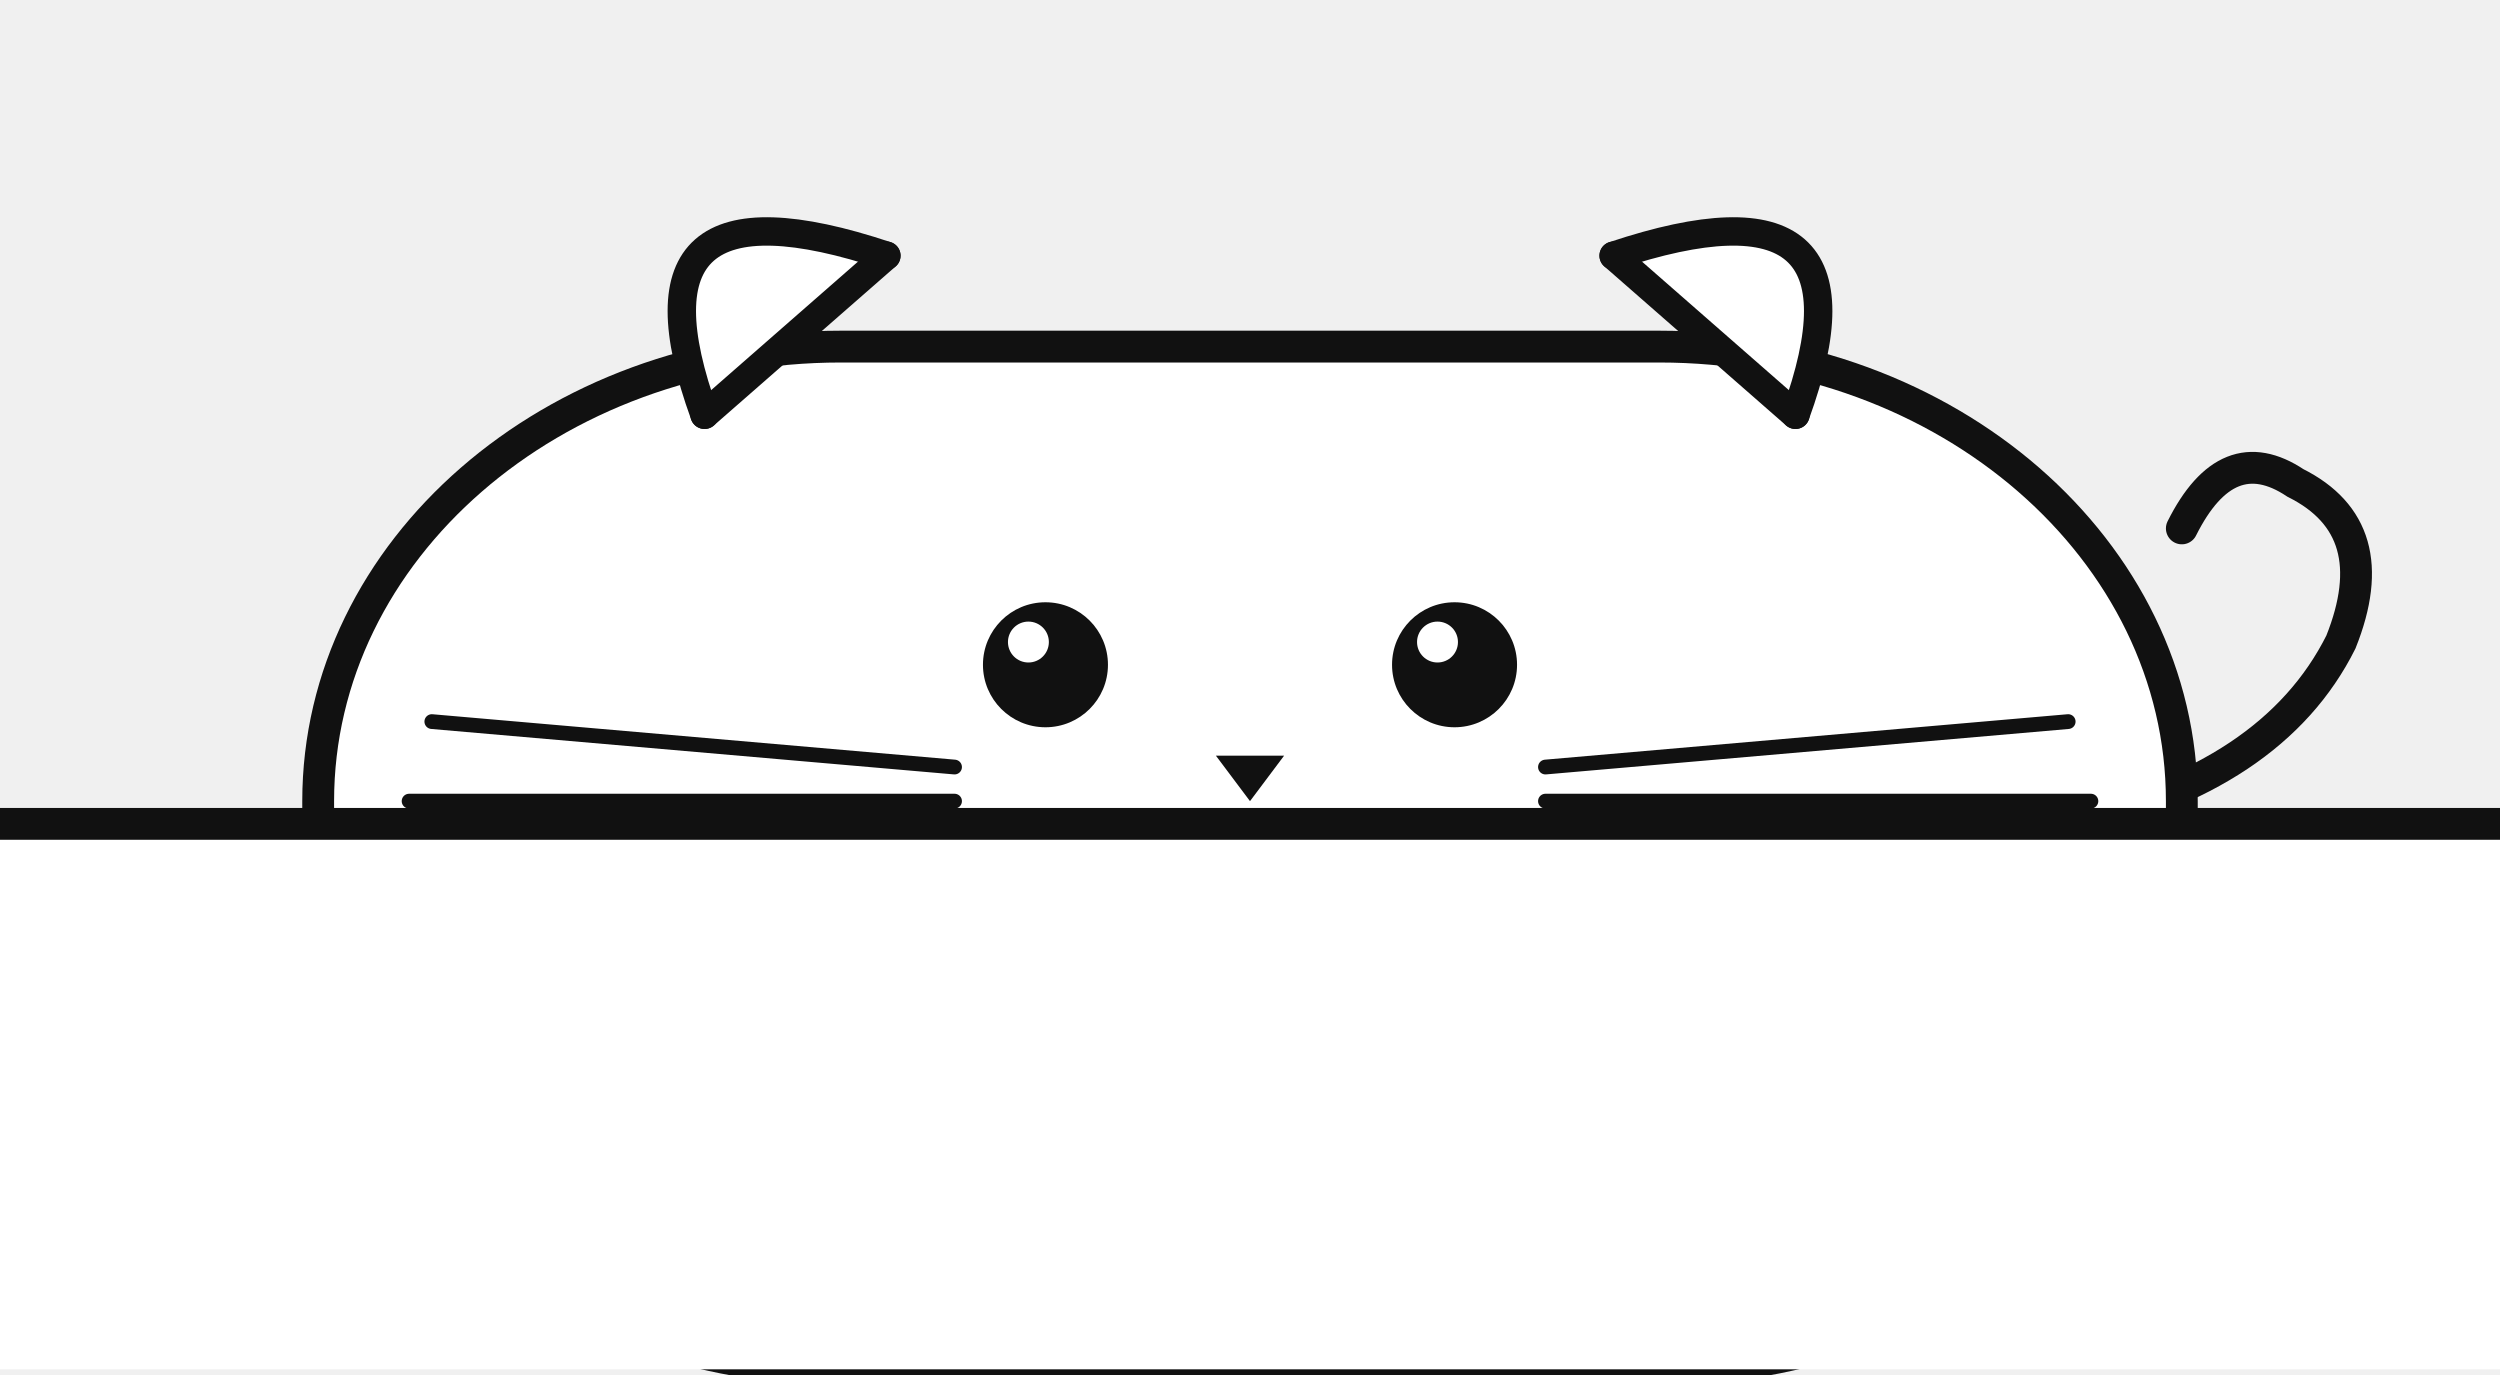
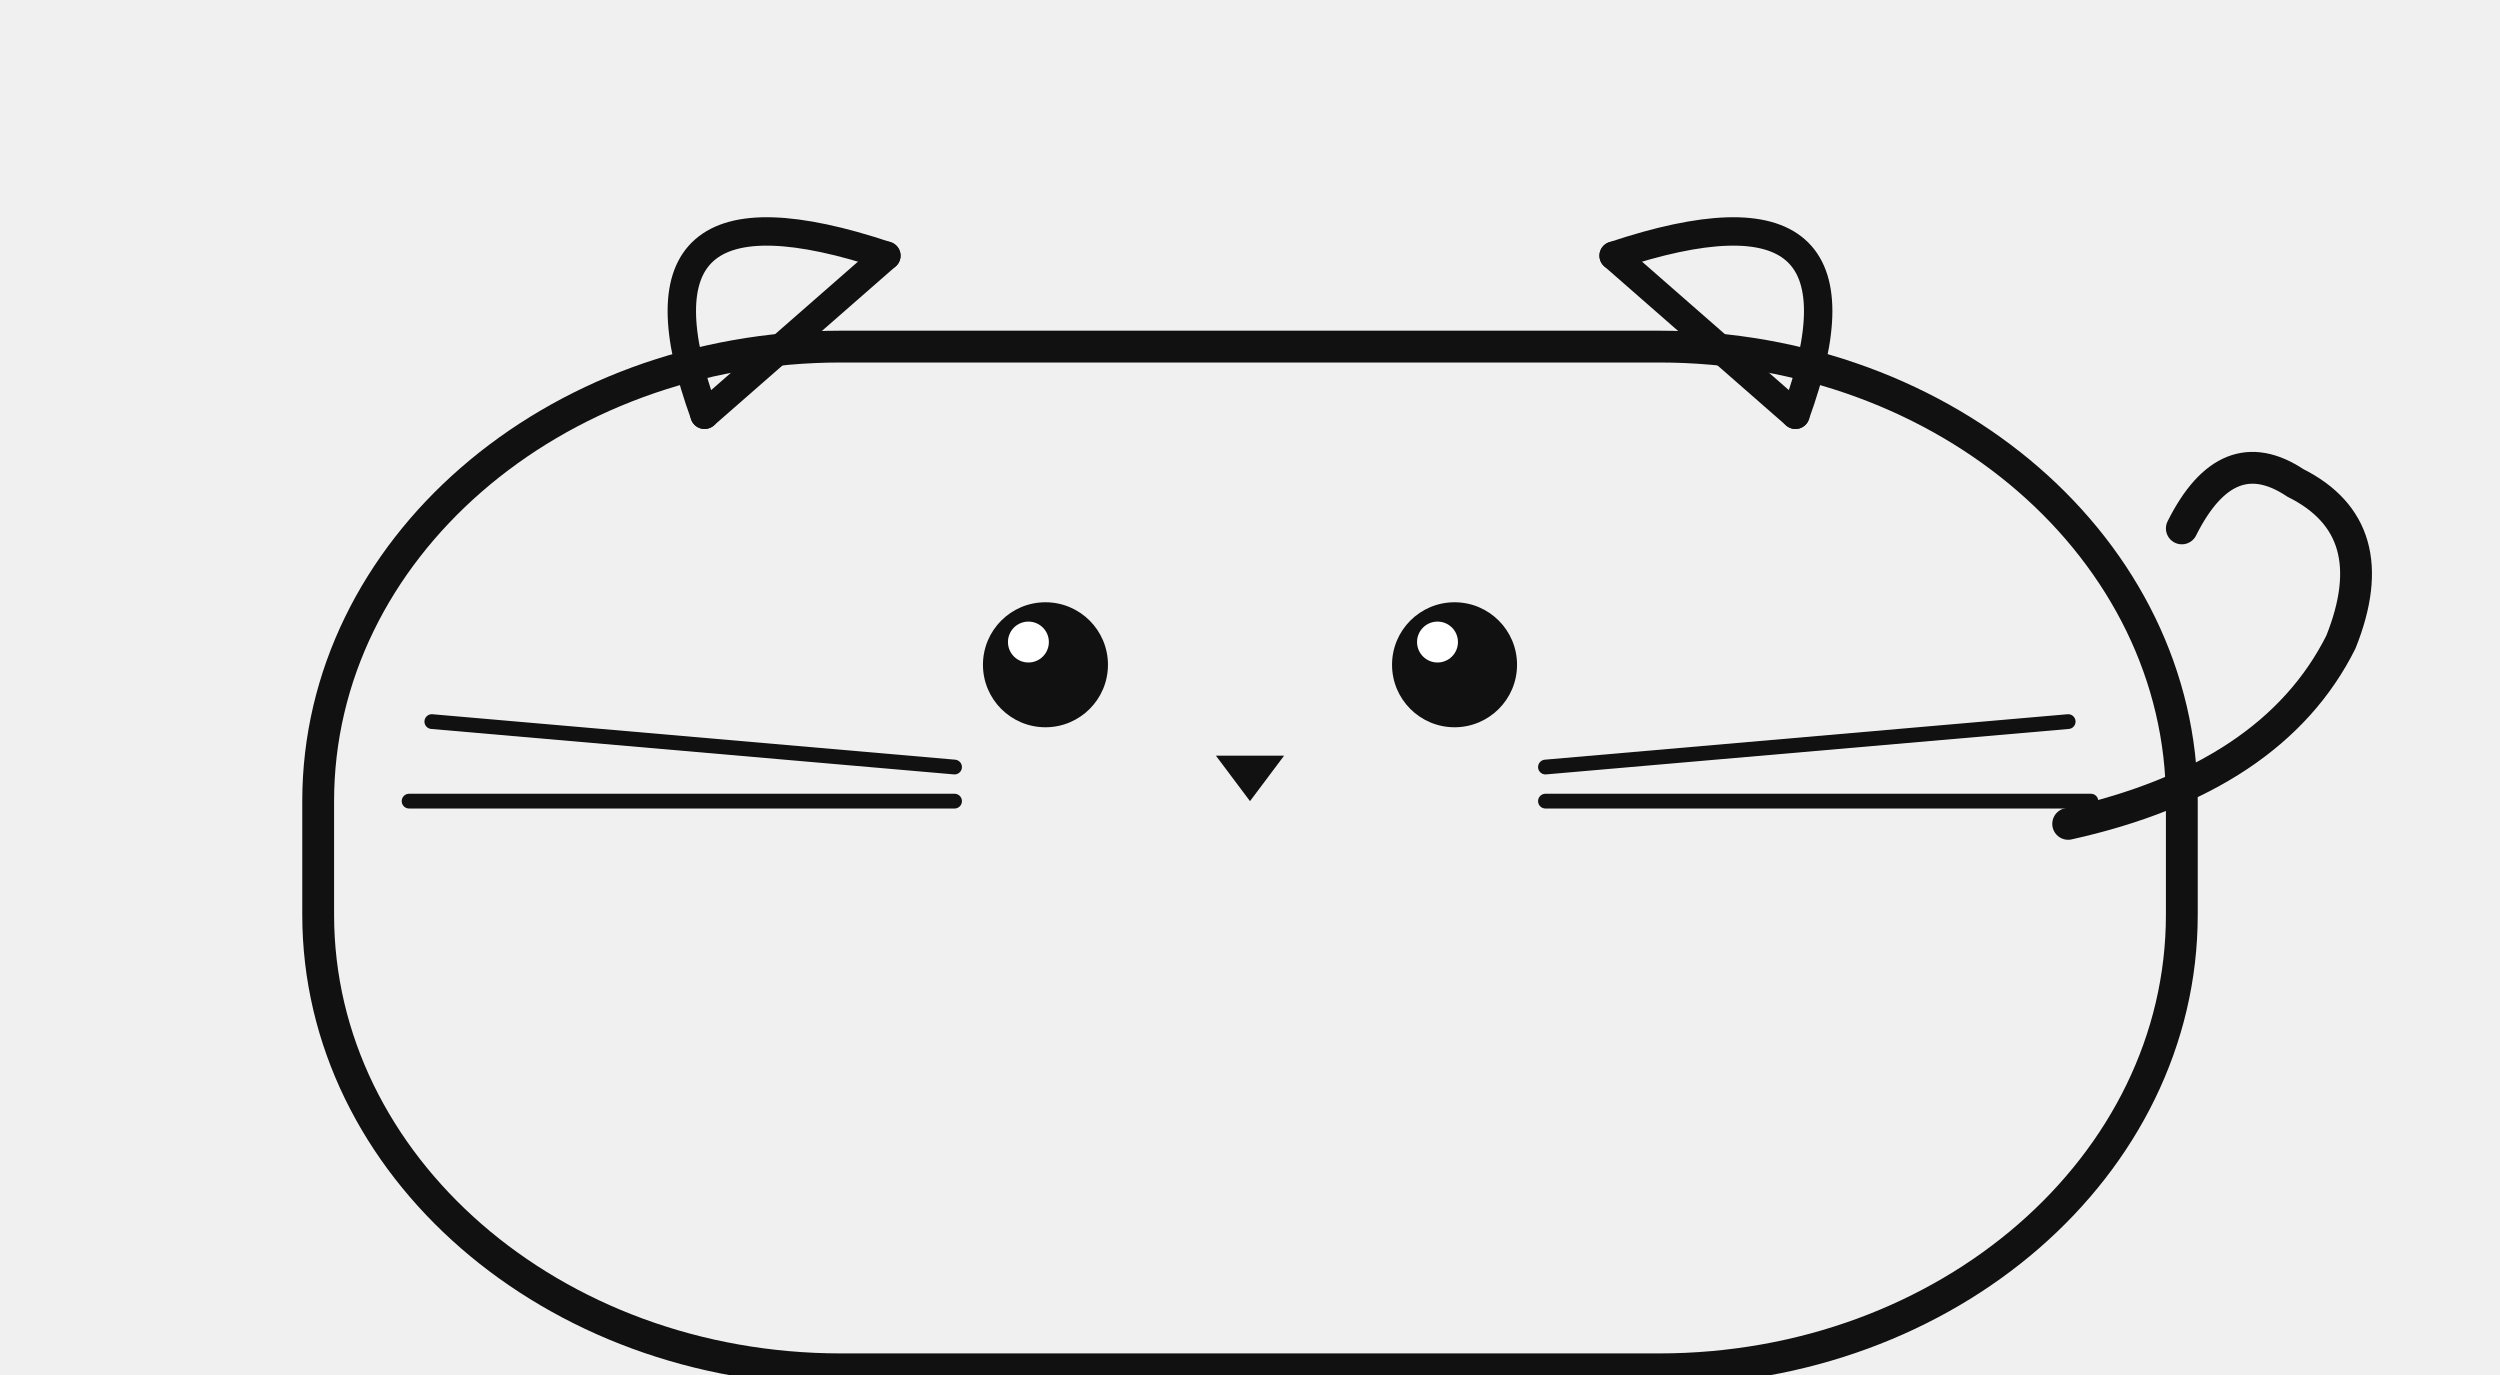
<svg xmlns="http://www.w3.org/2000/svg" width="240" height="132" viewBox="0 0 240 132" fill="none">
  <g clip-path="url(#clip0_3_682)">
    <path d="M198.545 79.091C211.636 76.182 220.364 70.364 224.727 61.636C227.636 54.364 226.182 49.273 220.364 46.364C216 43.455 212.364 44.909 209.455 50.727" stroke="#111111" stroke-width="3.055" stroke-linecap="round" />
-     <path d="M159.273 33.273H80.727C53.013 33.273 30.545 52.809 30.545 76.909V87.818C30.545 111.918 53.013 131.455 80.727 131.455H159.273C186.987 131.455 209.455 111.918 209.455 87.818V76.909C209.455 52.809 186.987 33.273 159.273 33.273Z" fill="white" stroke="#111111" stroke-width="3.055" />
-     <path d="M67.636 39.818C61.818 23.818 67.636 18.727 85.091 24.546L67.636 39.818Z" fill="white" />
+     <path d="M159.273 33.273H80.727C53.013 33.273 30.545 52.809 30.545 76.909V87.818C30.545 111.918 53.013 131.455 80.727 131.455H159.273C186.987 131.455 209.455 111.918 209.455 87.818V76.909C209.455 52.809 186.987 33.273 159.273 33.273Z" fill="none" stroke="#111111" stroke-width="3.055" />
+     <path d="M67.636 39.818C61.818 23.818 67.636 18.727 85.091 24.546L67.636 39.818Z" fill="none" />
    <path d="M67.636 39.818C61.818 23.818 67.636 18.727 85.091 24.546" stroke="#111111" stroke-width="2.727" stroke-linecap="round" stroke-linejoin="round" />
    <path d="M67.636 39.818L85.091 24.545" stroke="#111111" stroke-width="2.727" stroke-linecap="round" />
-     <path d="M172.364 39.818C178.182 23.818 172.364 18.727 154.909 24.546L172.364 39.818Z" fill="white" />
+     <path d="M172.364 39.818C178.182 23.818 172.364 18.727 154.909 24.546L172.364 39.818Z" fill="none" />
    <path d="M172.364 39.818C178.182 23.818 172.364 18.727 154.909 24.546" stroke="#111111" stroke-width="2.727" stroke-linecap="round" stroke-linejoin="round" />
    <path d="M172.364 39.818L154.909 24.545" stroke="#111111" stroke-width="2.727" stroke-linecap="round" />
-     <path d="M240 79.091H0V131.454H240V79.091Z" fill="white" />
-     <path d="M0 79.091H240" stroke="#111111" stroke-width="3.055" />
    <path d="M100.364 69.818C103.677 69.818 106.364 67.132 106.364 63.818C106.364 60.504 103.677 57.818 100.364 57.818C97.05 57.818 94.364 60.504 94.364 63.818C94.364 67.132 97.05 69.818 100.364 69.818Z" fill="#111111" />
    <path d="M98.727 63.6C99.812 63.6 100.691 62.721 100.691 61.636C100.691 60.552 99.812 59.673 98.727 59.673C97.643 59.673 96.764 60.552 96.764 61.636C96.764 62.721 97.643 63.6 98.727 63.6Z" fill="white" />
    <path d="M139.636 69.818C142.95 69.818 145.636 67.132 145.636 63.818C145.636 60.504 142.95 57.818 139.636 57.818C136.323 57.818 133.636 60.504 133.636 63.818C133.636 67.132 136.323 69.818 139.636 69.818Z" fill="#111111" />
    <path d="M138 63.6C139.085 63.6 139.964 62.721 139.964 61.636C139.964 60.552 139.085 59.673 138 59.673C136.916 59.673 136.036 60.552 136.036 61.636C136.036 62.721 136.916 63.6 138 63.6Z" fill="white" />
    <path d="M116.727 72.545L120 76.909L123.273 72.545H116.727Z" fill="#111111" />
    <path d="M41.455 69.273L91.636 73.636" stroke="#111111" stroke-width="1.418" stroke-linecap="round" />
    <path d="M39.273 76.909H91.636" stroke="#111111" stroke-width="1.418" stroke-linecap="round" />
    <path d="M148.364 73.636L198.545 69.273" stroke="#111111" stroke-width="1.418" stroke-linecap="round" />
    <path d="M148.364 76.909H200.727" stroke="#111111" stroke-width="1.418" stroke-linecap="round" />
  </g>
  <defs>
    <clipPath id="clip0_3_682">
      <rect width="240" height="132" fill="white" />
    </clipPath>
  </defs>
</svg>
